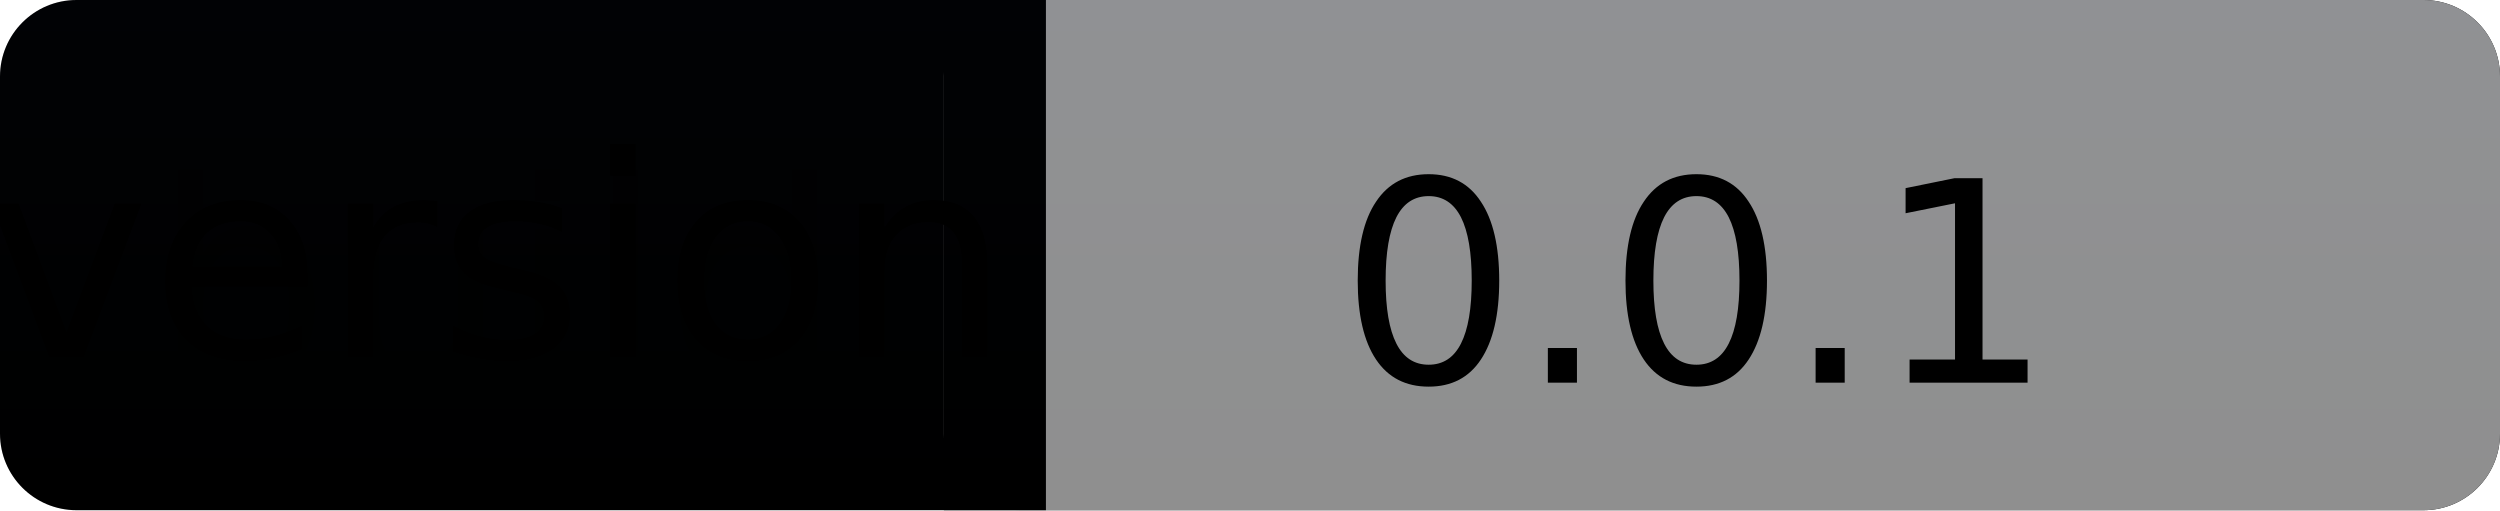
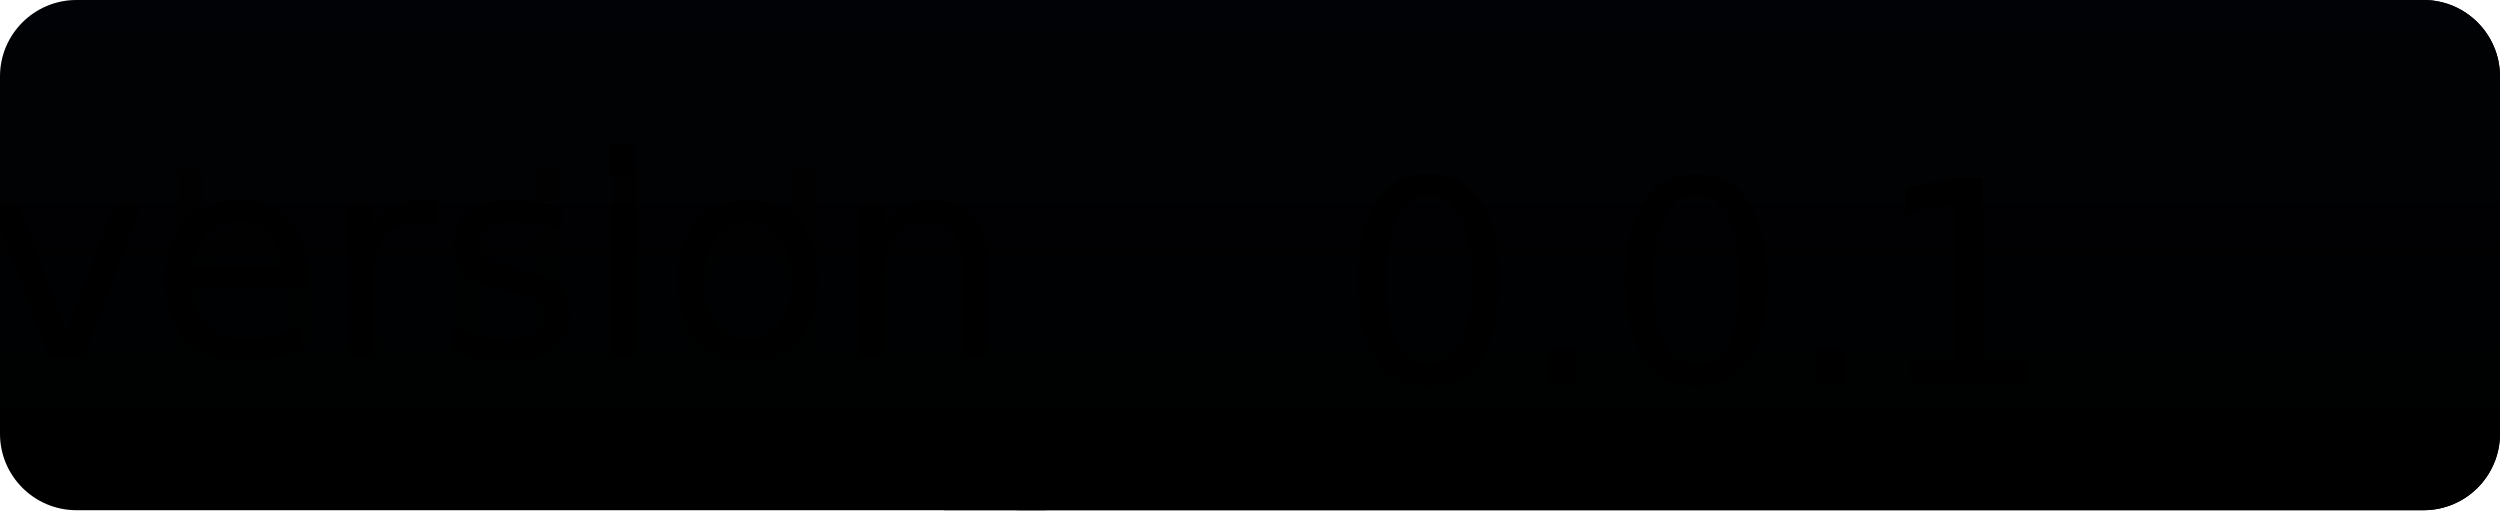
<svg xmlns="http://www.w3.org/2000/svg" width="98" height="20">
  <linearGradient id="a" x2="0" y2="100%">
    <stop offset="0" stop-color="#0a1930" stop-opacity=".1" />
    <stop offset="1" stop-opacity=".1" />
  </linearGradient>
  <rect rx="3" width="98" height="20" fill="#000" />
-   <rect rx="3" x="37" width="61" height="20" fill="#9f9f9f" />
+   <rect rx="3" x="37" width="61" height="20" fill="#000" />
  <path fill="#000" d="M37 0h4v20h-4z" />
  <rect rx="3" width="98" height="20" fill="url(#a)" />
  <g fill="#000" text-anchor="middle" font-family="DejaVu Sans,Verdana,Geneva,sans-serif" font-size="11">
    <text x="19.5" y="15" fill="#000" fill-opacity=".3">build</text>
    <text x="19.5" y="14">version</text>
    <text x="66.5" y="15">0.0.1</text>
  </g>
</svg>
